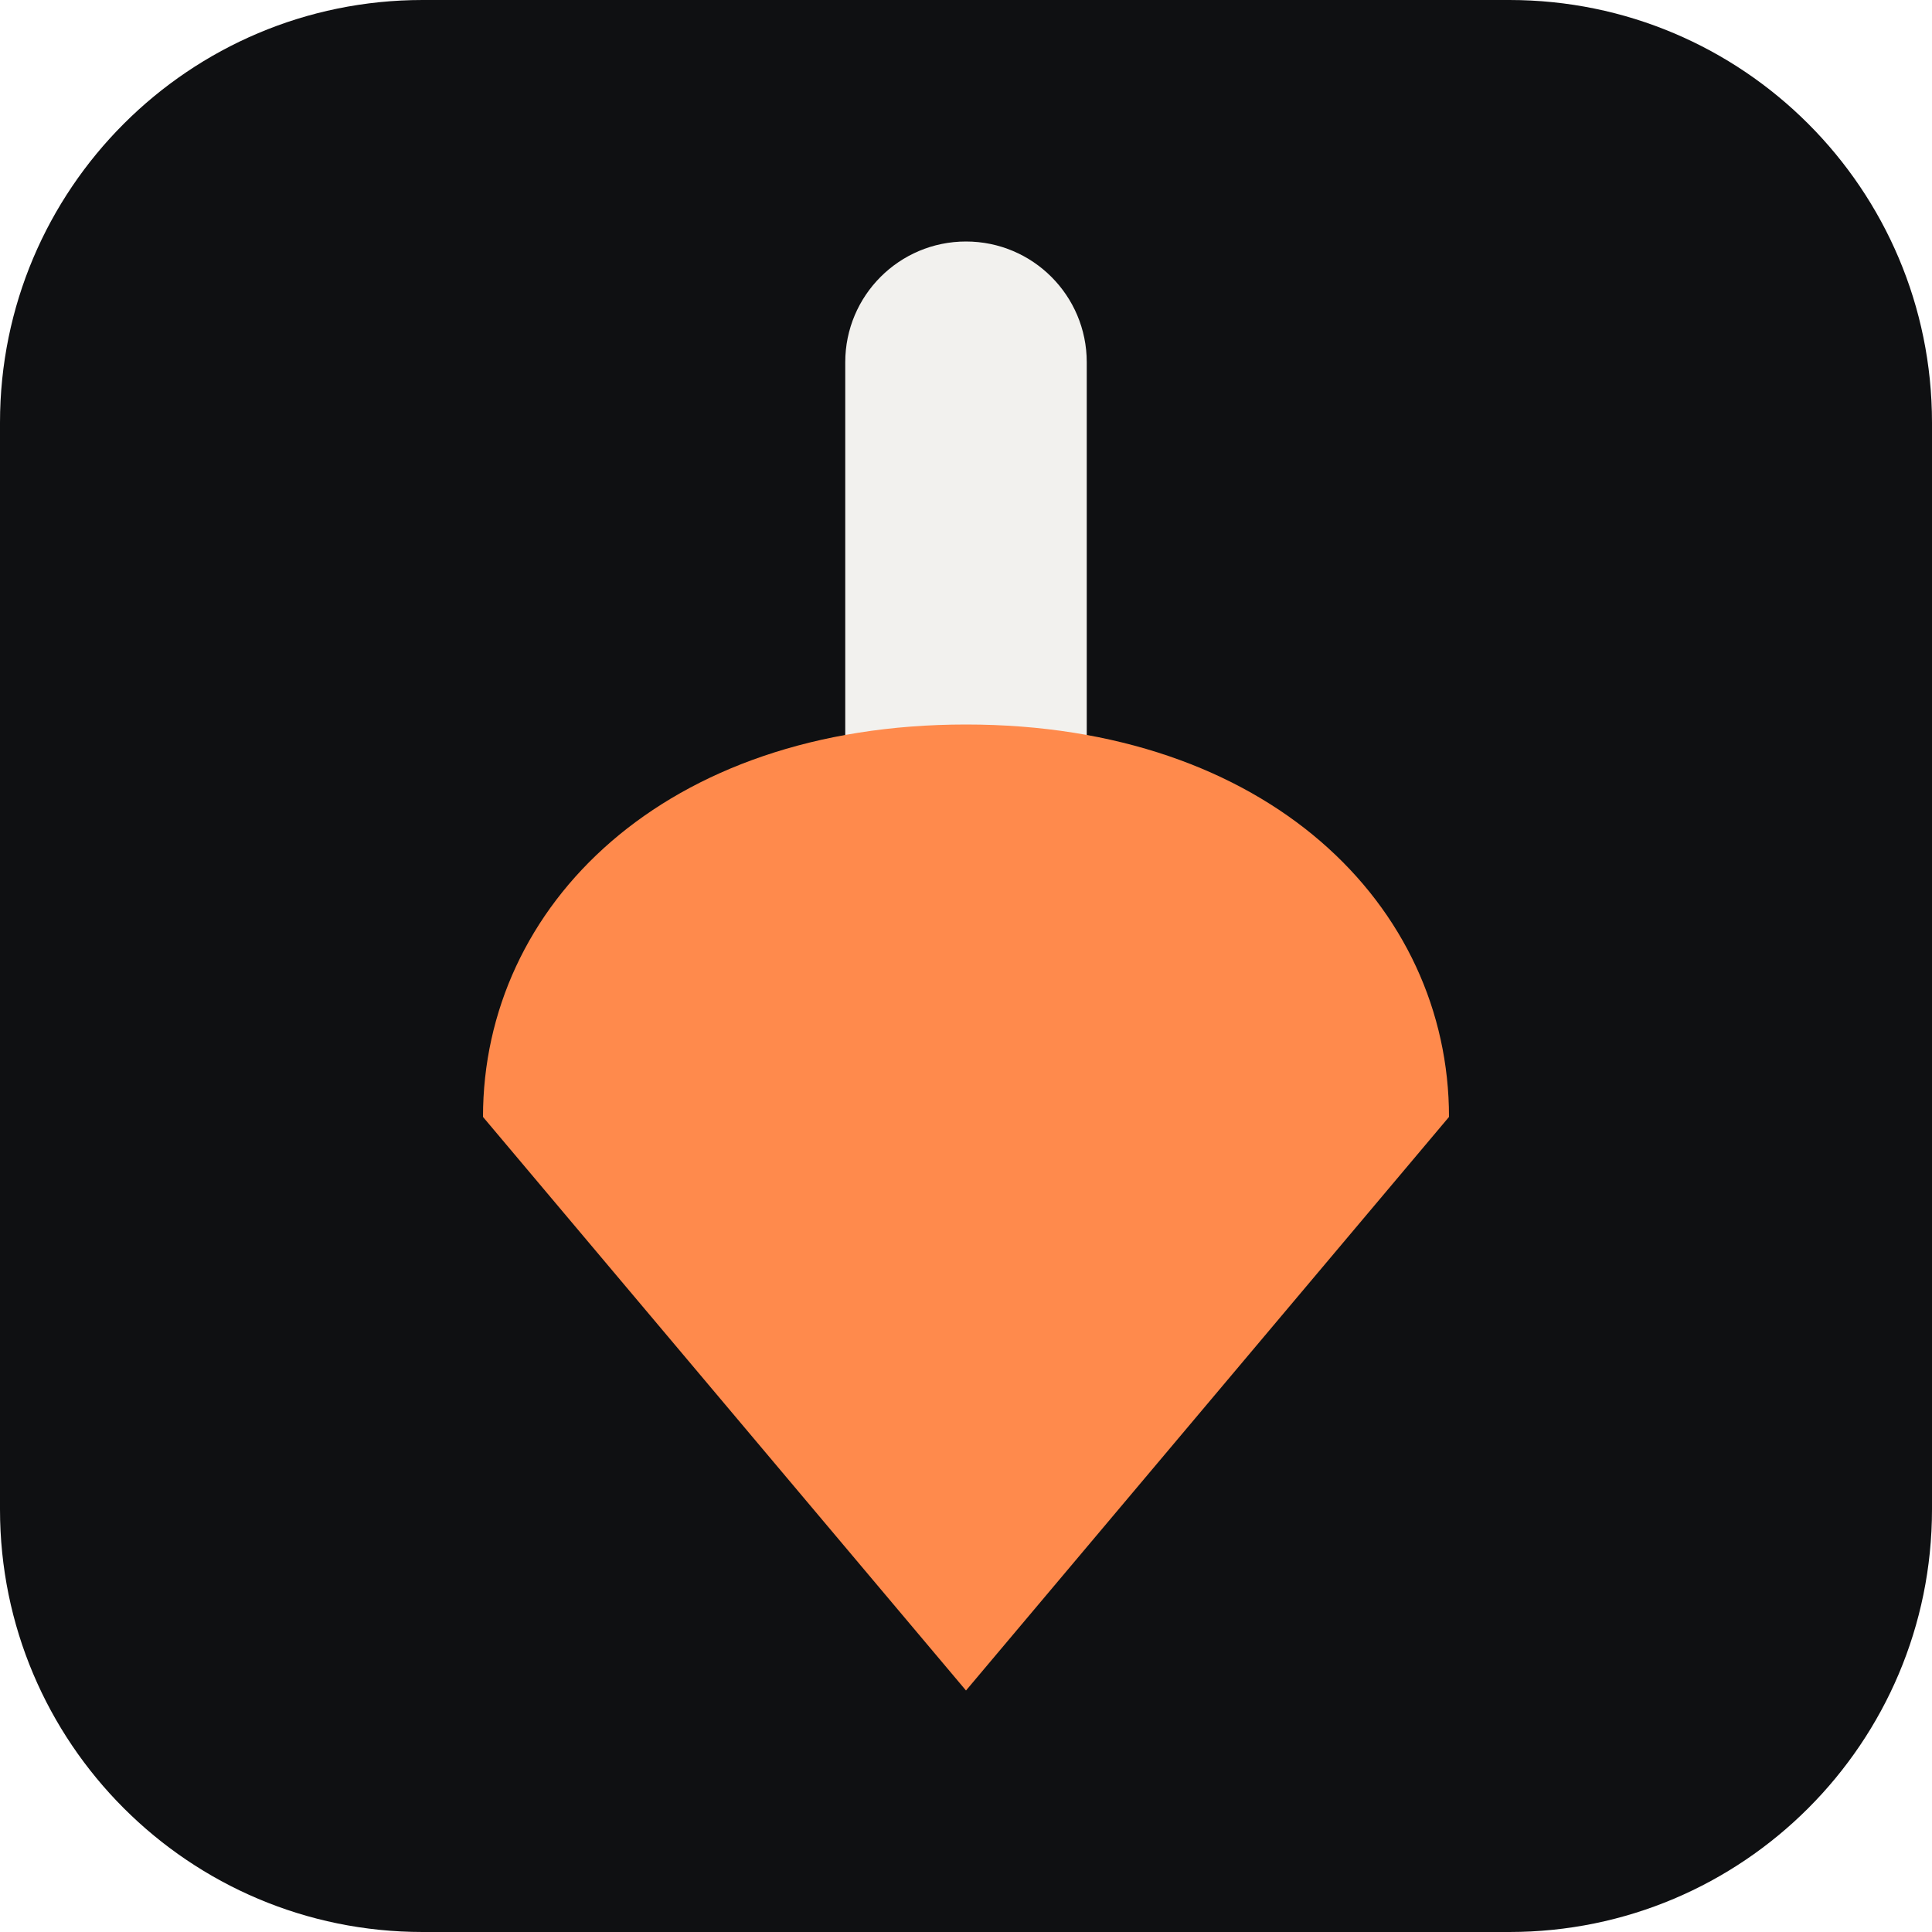
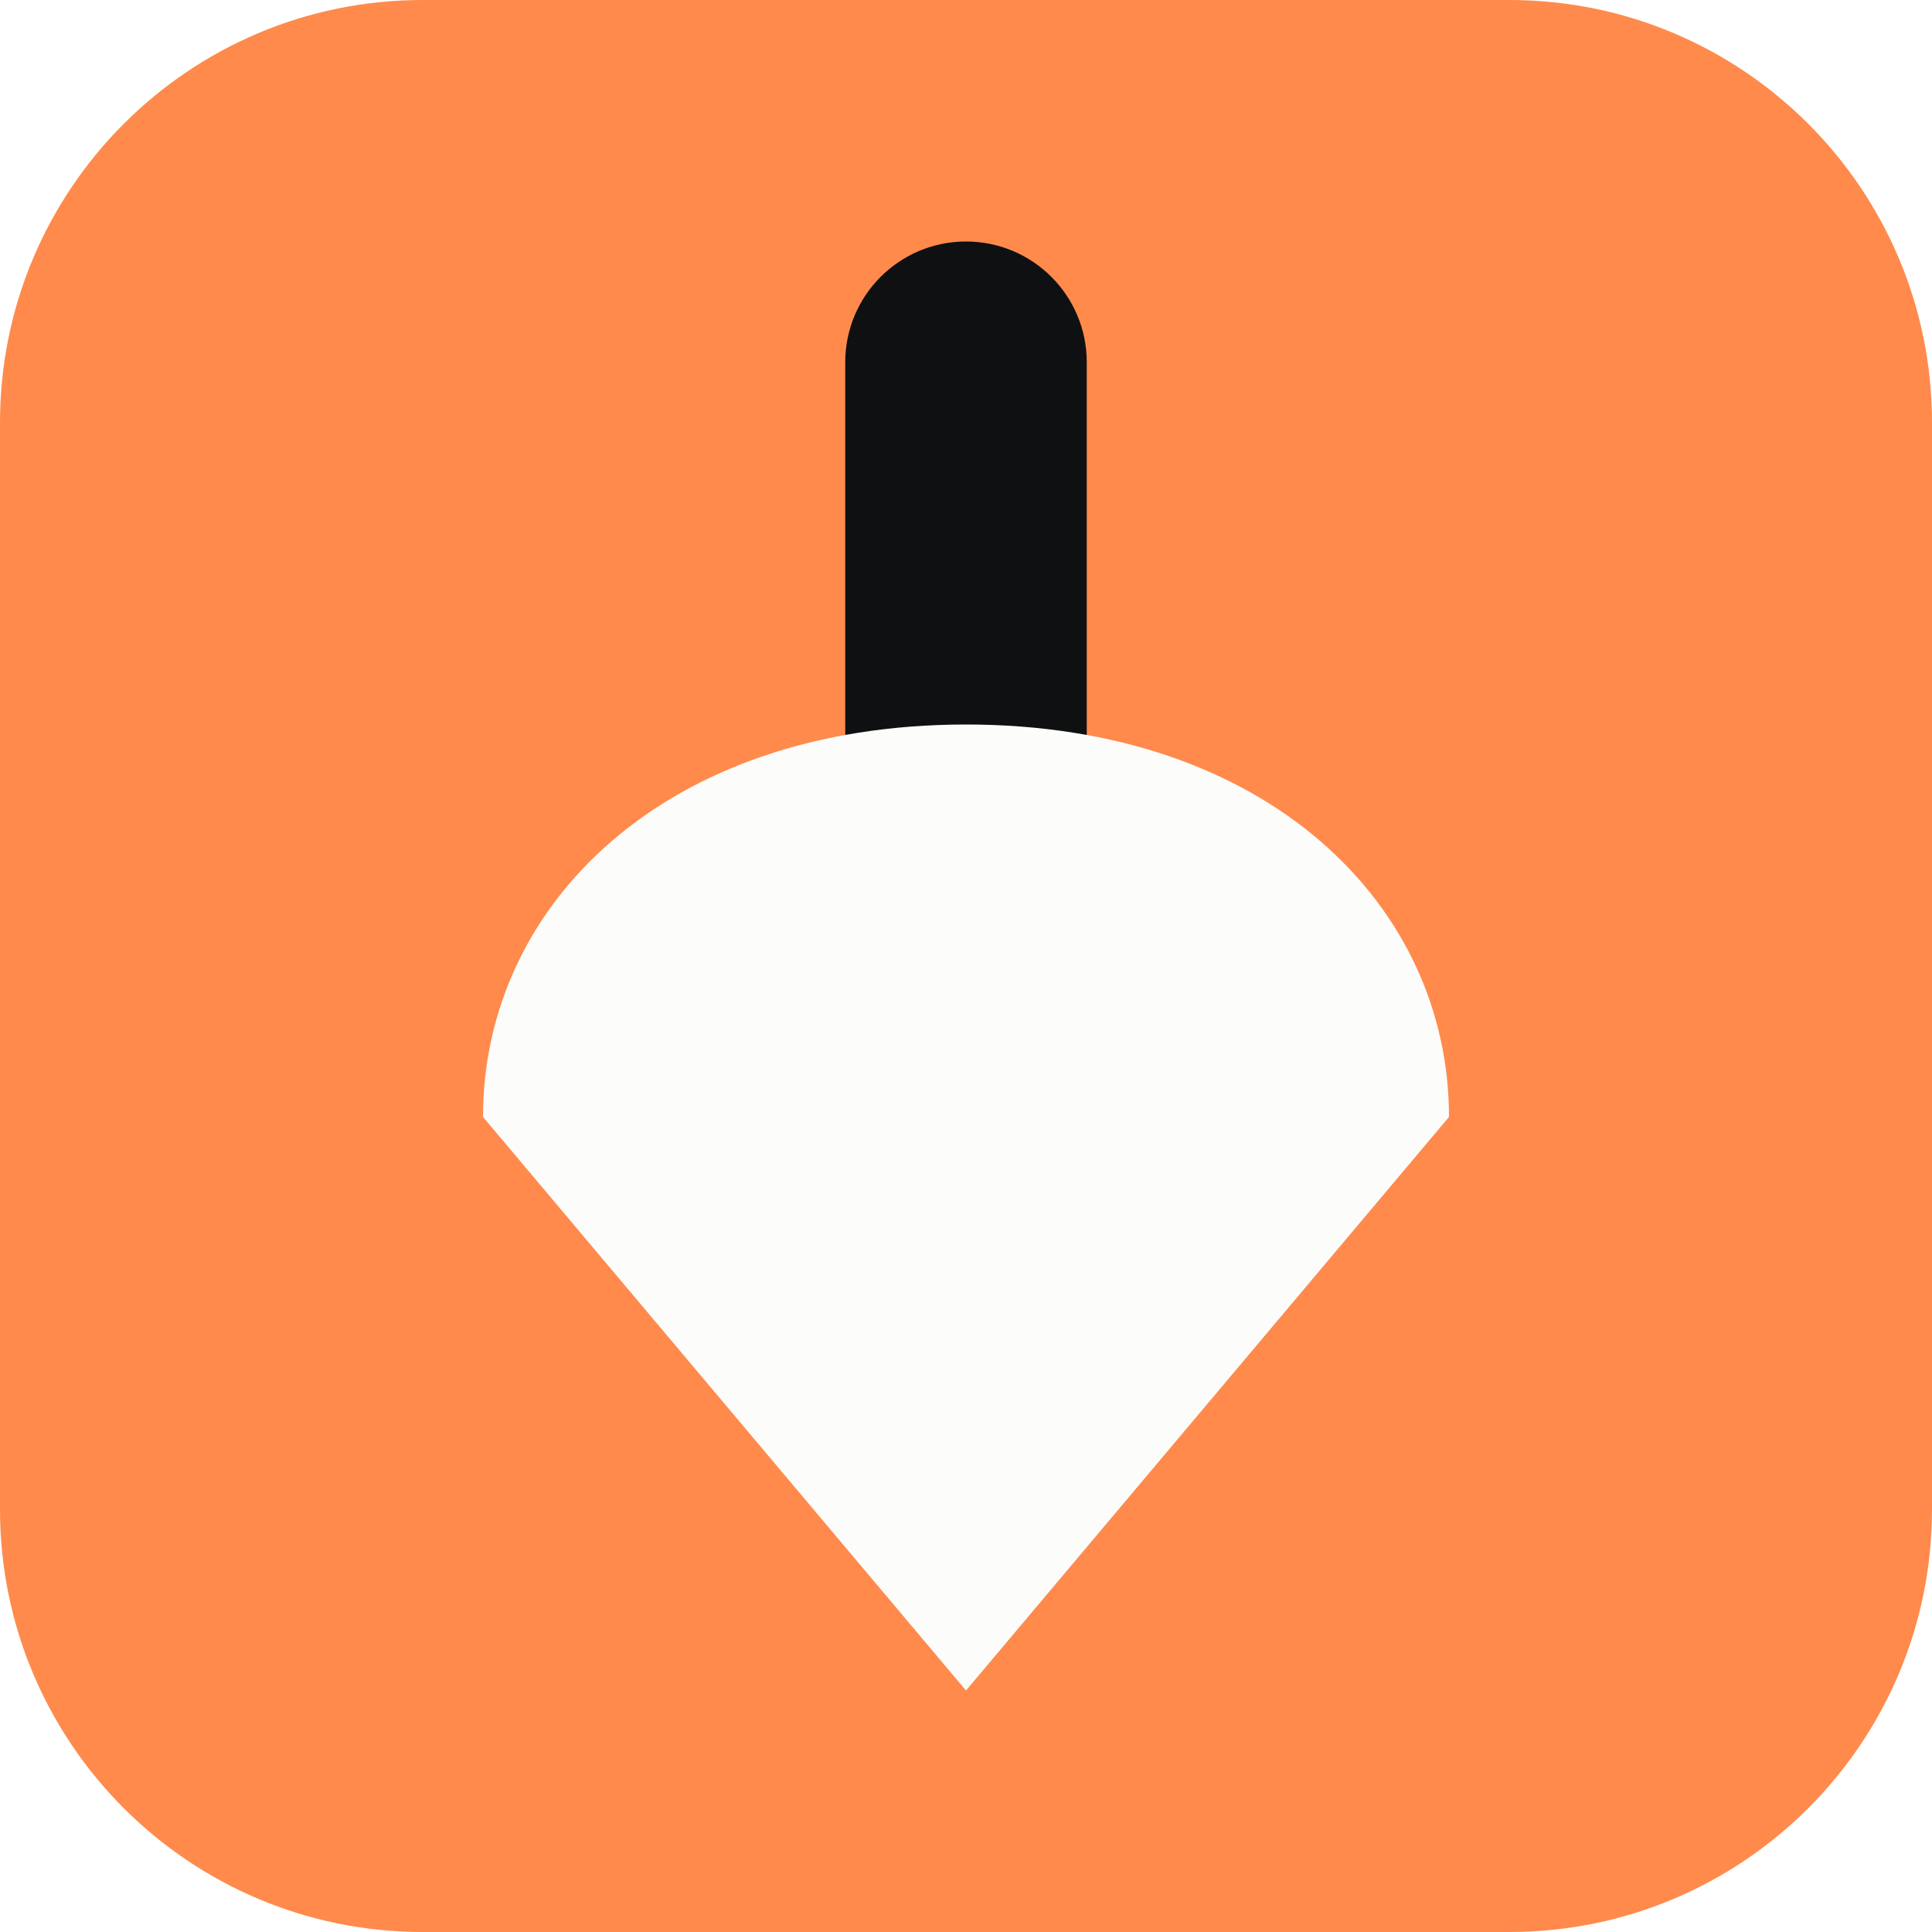
<svg xmlns="http://www.w3.org/2000/svg" viewBox="0 0 32 32" width="32" height="32">
  <g transform="translate(0 0) scale(1) translate(0 0) scale(1)">
-     <path d="M7 0H25A7 7 0 0 1 32 7V25A7 7 0 0 1 25 32H7A7 7 0 0 1 0 25V7A7 7 0 0 1 7 0Z" fill="#0F1012" />
-     <path d="M14 6A2 2 0 0 1 18 6V13A2 2 0 0 1 14 13Z" fill="#F2F1EE" />
-     <path d="M16 12C21 12 24 15 24 18.5L16 28L8 18.5C8 15 11 12 16 12Z" fill="#FF8A4C" />
+     <path d="M7 0H25A7 7 0 0 1 32 7V25A7 7 0 0 1 25 32H7A7 7 0 0 1 0 25V7A7 7 0 0 1 7 0Z" fill="#FF8A4C" />
+     <path d="M14 6A2 2 0 0 1 18 6V13A2 2 0 0 1 14 13Z" fill="#0F1012" />
+     <path d="M16 12C21 12 24 15 24 18.5L16 28L8 18.5C8 15 11 12 16 12Z" fill="#FCFCFB" />
  </g>
</svg>
